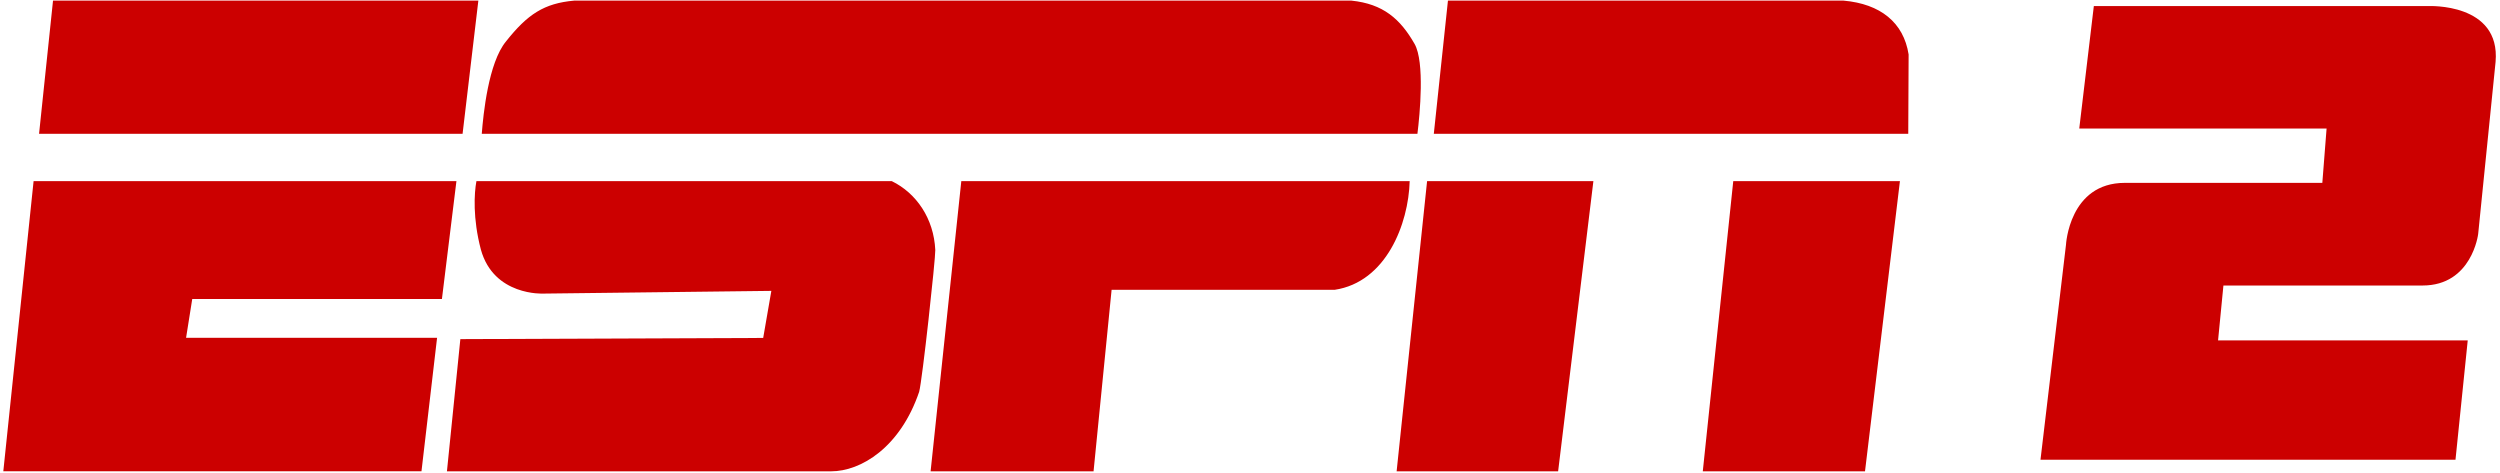
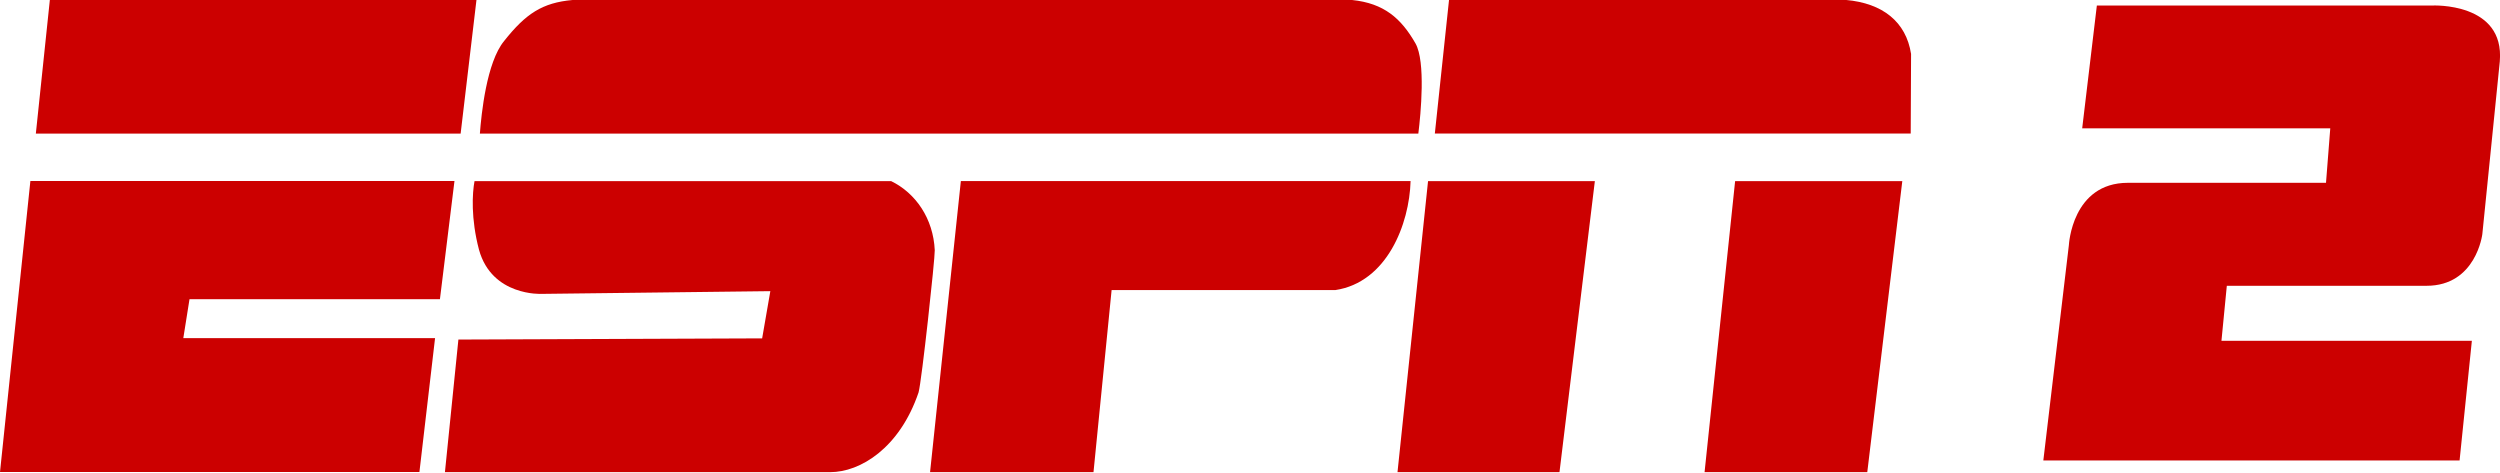
- <svg xmlns="http://www.w3.org/2000/svg" viewBox="0 0 1500 283.2">
-   <path fill="#c00" d="m1256.3 3.647h200.68s43.42-2.122 40.37 33.46l-10.45 103.3s-3.7 30.9-33.35 30.9h-119.5l-3.21 32.92h149.8l-7.345 71.6h-249l15.29-128.9s1.85-37.21 35.31-37.21h118.5l2.557-32.59h-148.4m-982.4 102.27l8.705-70.73h-253.7l-18.17 174.1h250.9l9.358-80.08h-150.6l3.7-23.29h149.9zm20.7-70.7c-1.36 7.181-2.231 22.41 2.666 41.02 7.726 28.02 37.49 26.44 37.49 26.44l136.8-1.632-4.896 28.24-181.7.707-8.05 79.32h230.5c17.84 0 41.46-14.25 52.83-47.71 1.904-6.855 9.847-80.14 9.684-85.04-.87-18.93-11.37-34.17-26.09-41.35zm570.4 0l-18.28 174.1h96.9l21.16-174.1zm183.7 0l-18.28 174.1h97.33l20.95-174.1zm105-28.4l.218-47.6c-3-19.27-17-30.36-39-32.32h-237.4l-8.487 79.92h285.1zm-586.59 202.5h97.77l10.83-108.9h133.8c30.96-4.624 44.34-39.55 45.05-65.23l-269.03.015zm290.4-256.42c-8.6-15.07-18.9-24.04-37.9-26h-466.4c-18 1.63-27.9 8.104-40.9 24.53-10.5 12.74-13.6 43.64-14.5 55.39h561.39c1.47-11.75 4.46-43.03-1.69-53.92m-561.75-26h-255.2l-8.378 79.92h254.11z" />
+ <svg xmlns="http://www.w3.org/2000/svg" width="600" height="113.31" version="1.1" viewBox="0 0 158.75 29.979">
+   <g transform="translate(-3.7798 -110.41)" fill="#c00">
+     <path d="m136.93 110.76h21.302s4.609-0.225 4.285 3.552l-1.109 10.965s-0.393 3.28-3.54 3.28h-12.685l-0.341 3.494h15.901l-0.78 7.6h-26.432l1.623-13.683s0.196-3.95 3.748-3.95h12.579l0.271-3.459h-15.753" />
+     <path d="m31.715 129.41 0.924-7.508h-26.93l-1.929 18.481h26.633l0.993-8.501h-15.986l0.393-2.472h15.912z" />
+     <path d="m33.912 121.91c-0.144 0.762-0.237 2.379 0.283 4.354 0.82 2.974 3.98 2.807 3.98 2.807l14.521-0.173-0.52 2.998-19.288 0.075-0.855 8.42h24.468c1.894 0 4.401-1.513 5.608-5.064 0.202-0.728 1.045-8.507 1.028-9.027-0.092-2.009-1.207-3.627-2.769-4.389z" />
+     <path d="m94.461 121.91-1.94 18.481h10.286l2.246-18.481z" />
+     <path d="m113.96 121.91-1.94 18.481h10.332l2.224-18.481z" />
+     <path d="m125.11 118.89 0.023-5.053c-0.318-2.046-1.805-3.223-4.14-3.431h-25.2l-0.901 8.484h30.264z" />
+     <path d="m62.839 140.39h10.378l1.15-11.56h14.203c3.286-0.491 4.707-4.198 4.782-6.924l-28.558 2e-3z" />
+     <path d="m93.665 113.17c-0.913-1.6-2.006-2.552-4.023-2.76h-49.509c-1.911 0.173-2.962 0.86-4.342 2.604-1.115 1.352-1.444 4.632-1.539 5.88h59.592c0.156-1.247 0.473-4.568-0.179-5.724" />
+     <path d="m34.035 110.41h-27.09l-0.889 8.484h26.974z" />
+   </g>
</svg>
